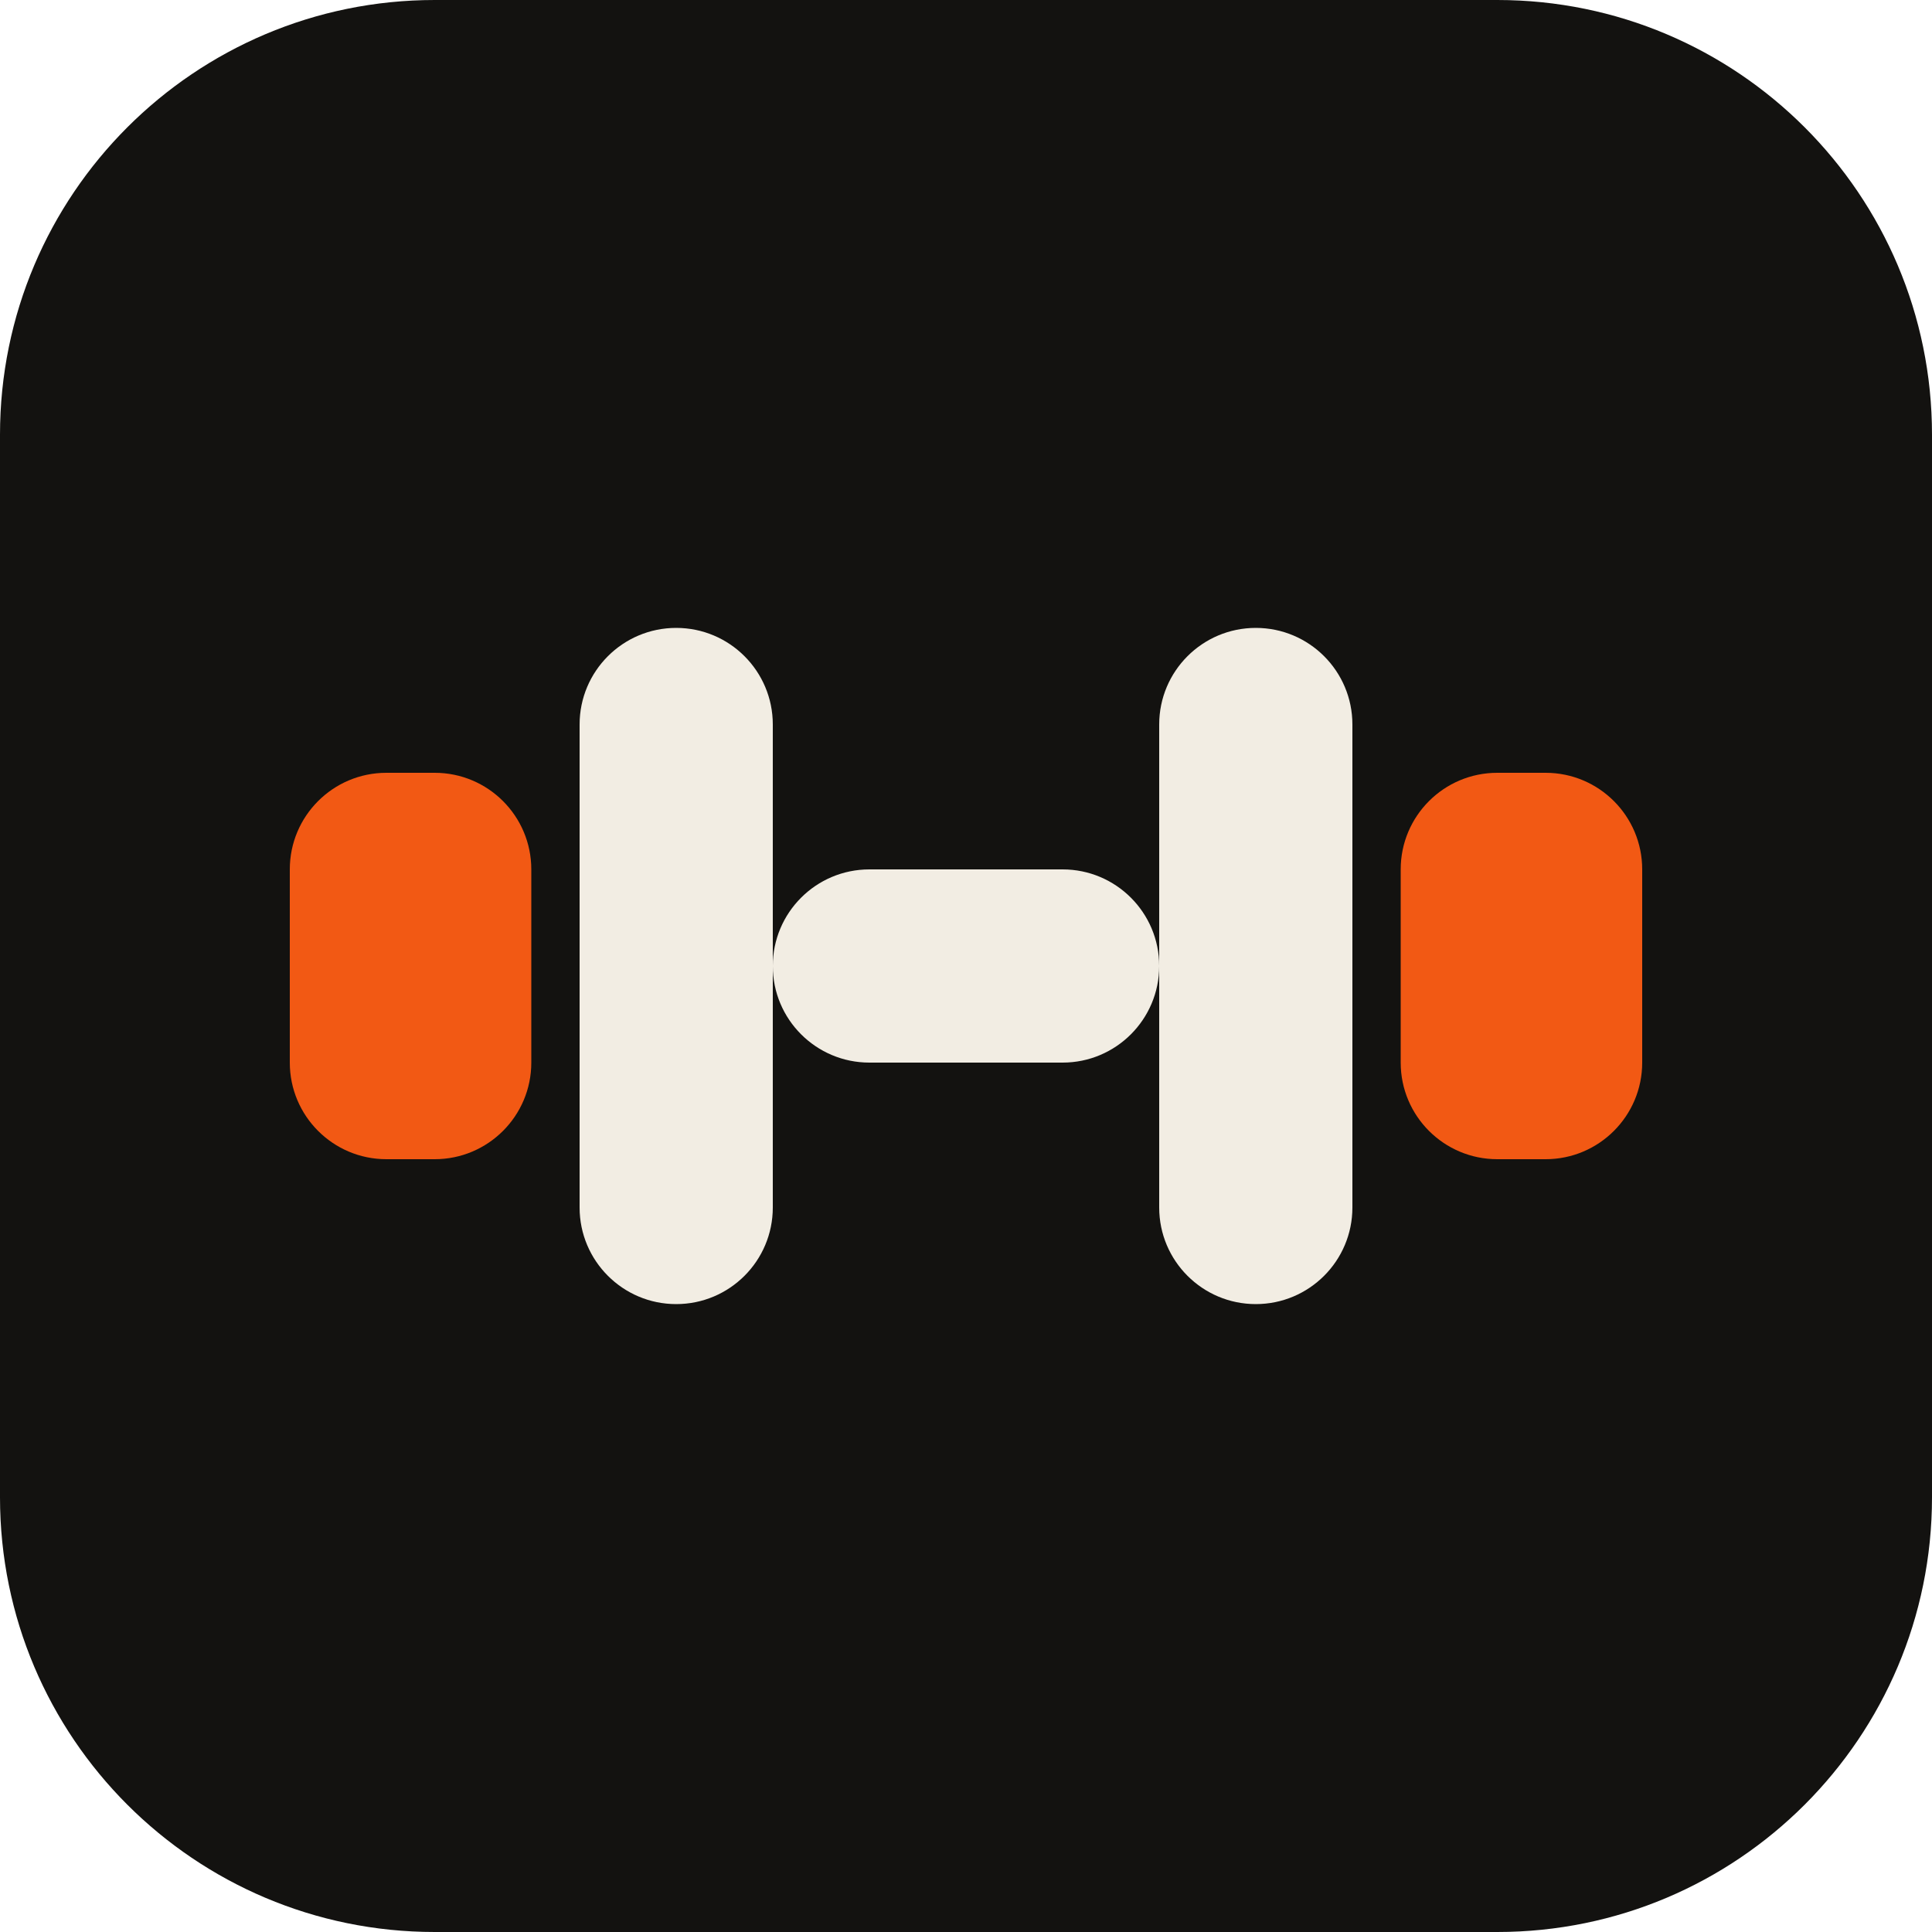
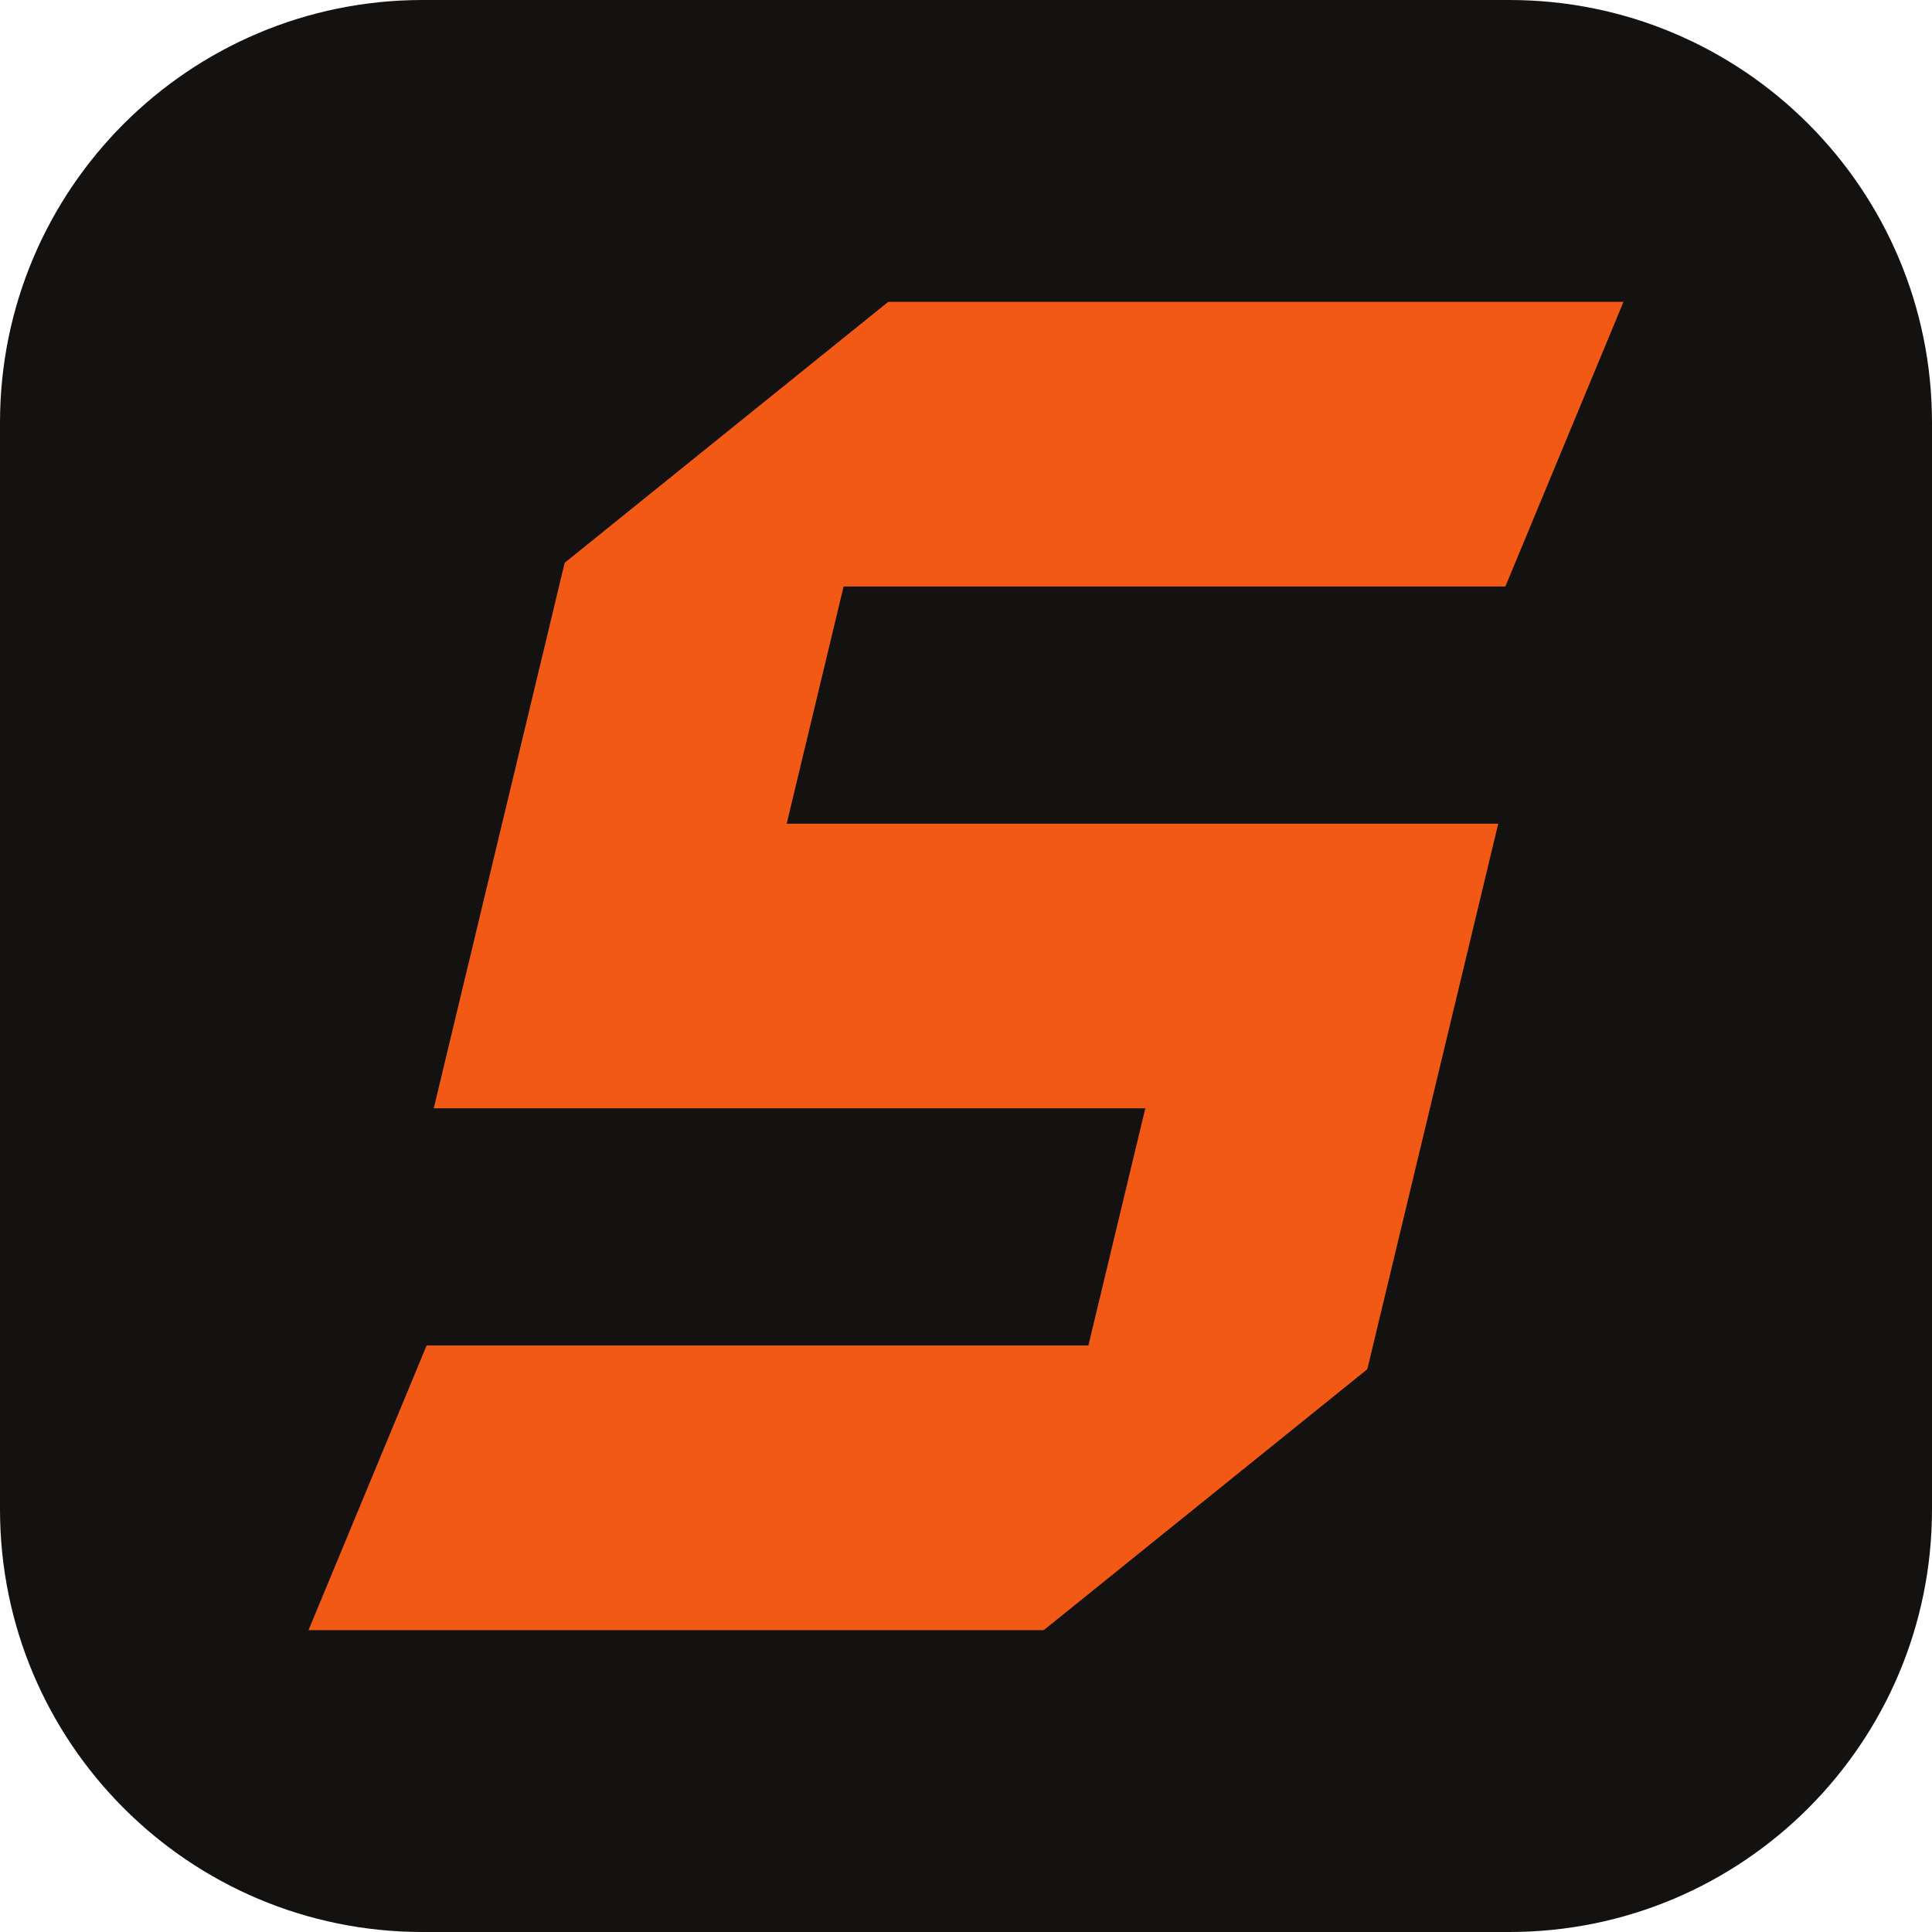
- <svg xmlns="http://www.w3.org/2000/svg" viewBox="0 0 40 40">
-   <rect width="40" height="40" rx="9" fill="#131210" />
-   <rect x="6" y="16" width="5" height="8" rx="2" fill="#F25914" />
-   <rect x="12" y="13" width="4" height="14" rx="2" fill="#F2EDE3" />
-   <rect x="16" y="18" width="8" height="4" rx="2" fill="#F2EDE3" />
-   <rect x="24" y="13" width="4" height="14" rx="2" fill="#F2EDE3" />
-   <rect x="29" y="16" width="5" height="8" rx="2" fill="#F25914" />
+ <svg xmlns="http://www.w3.org/2000/svg" viewBox="0 0 64 64" role="img" aria-label="SUPPEX">
+   <rect width="64" height="64" rx="14" fill="#131210" />
+   <g class="mk" fill="#F25914" transform="translate(10.22 10) scale(0.78571) translate(-4.28 -4)">
+     <path d="M28.72 4 H59.72 L54.74 16 H26.84 L24.44 26 H54.44 L48.92 49 L35.28 60 H4.28 L9.26 48 H37.16 L39.56 38 H9.56 L15.08 15 Z" />
+   </g>
</svg>
